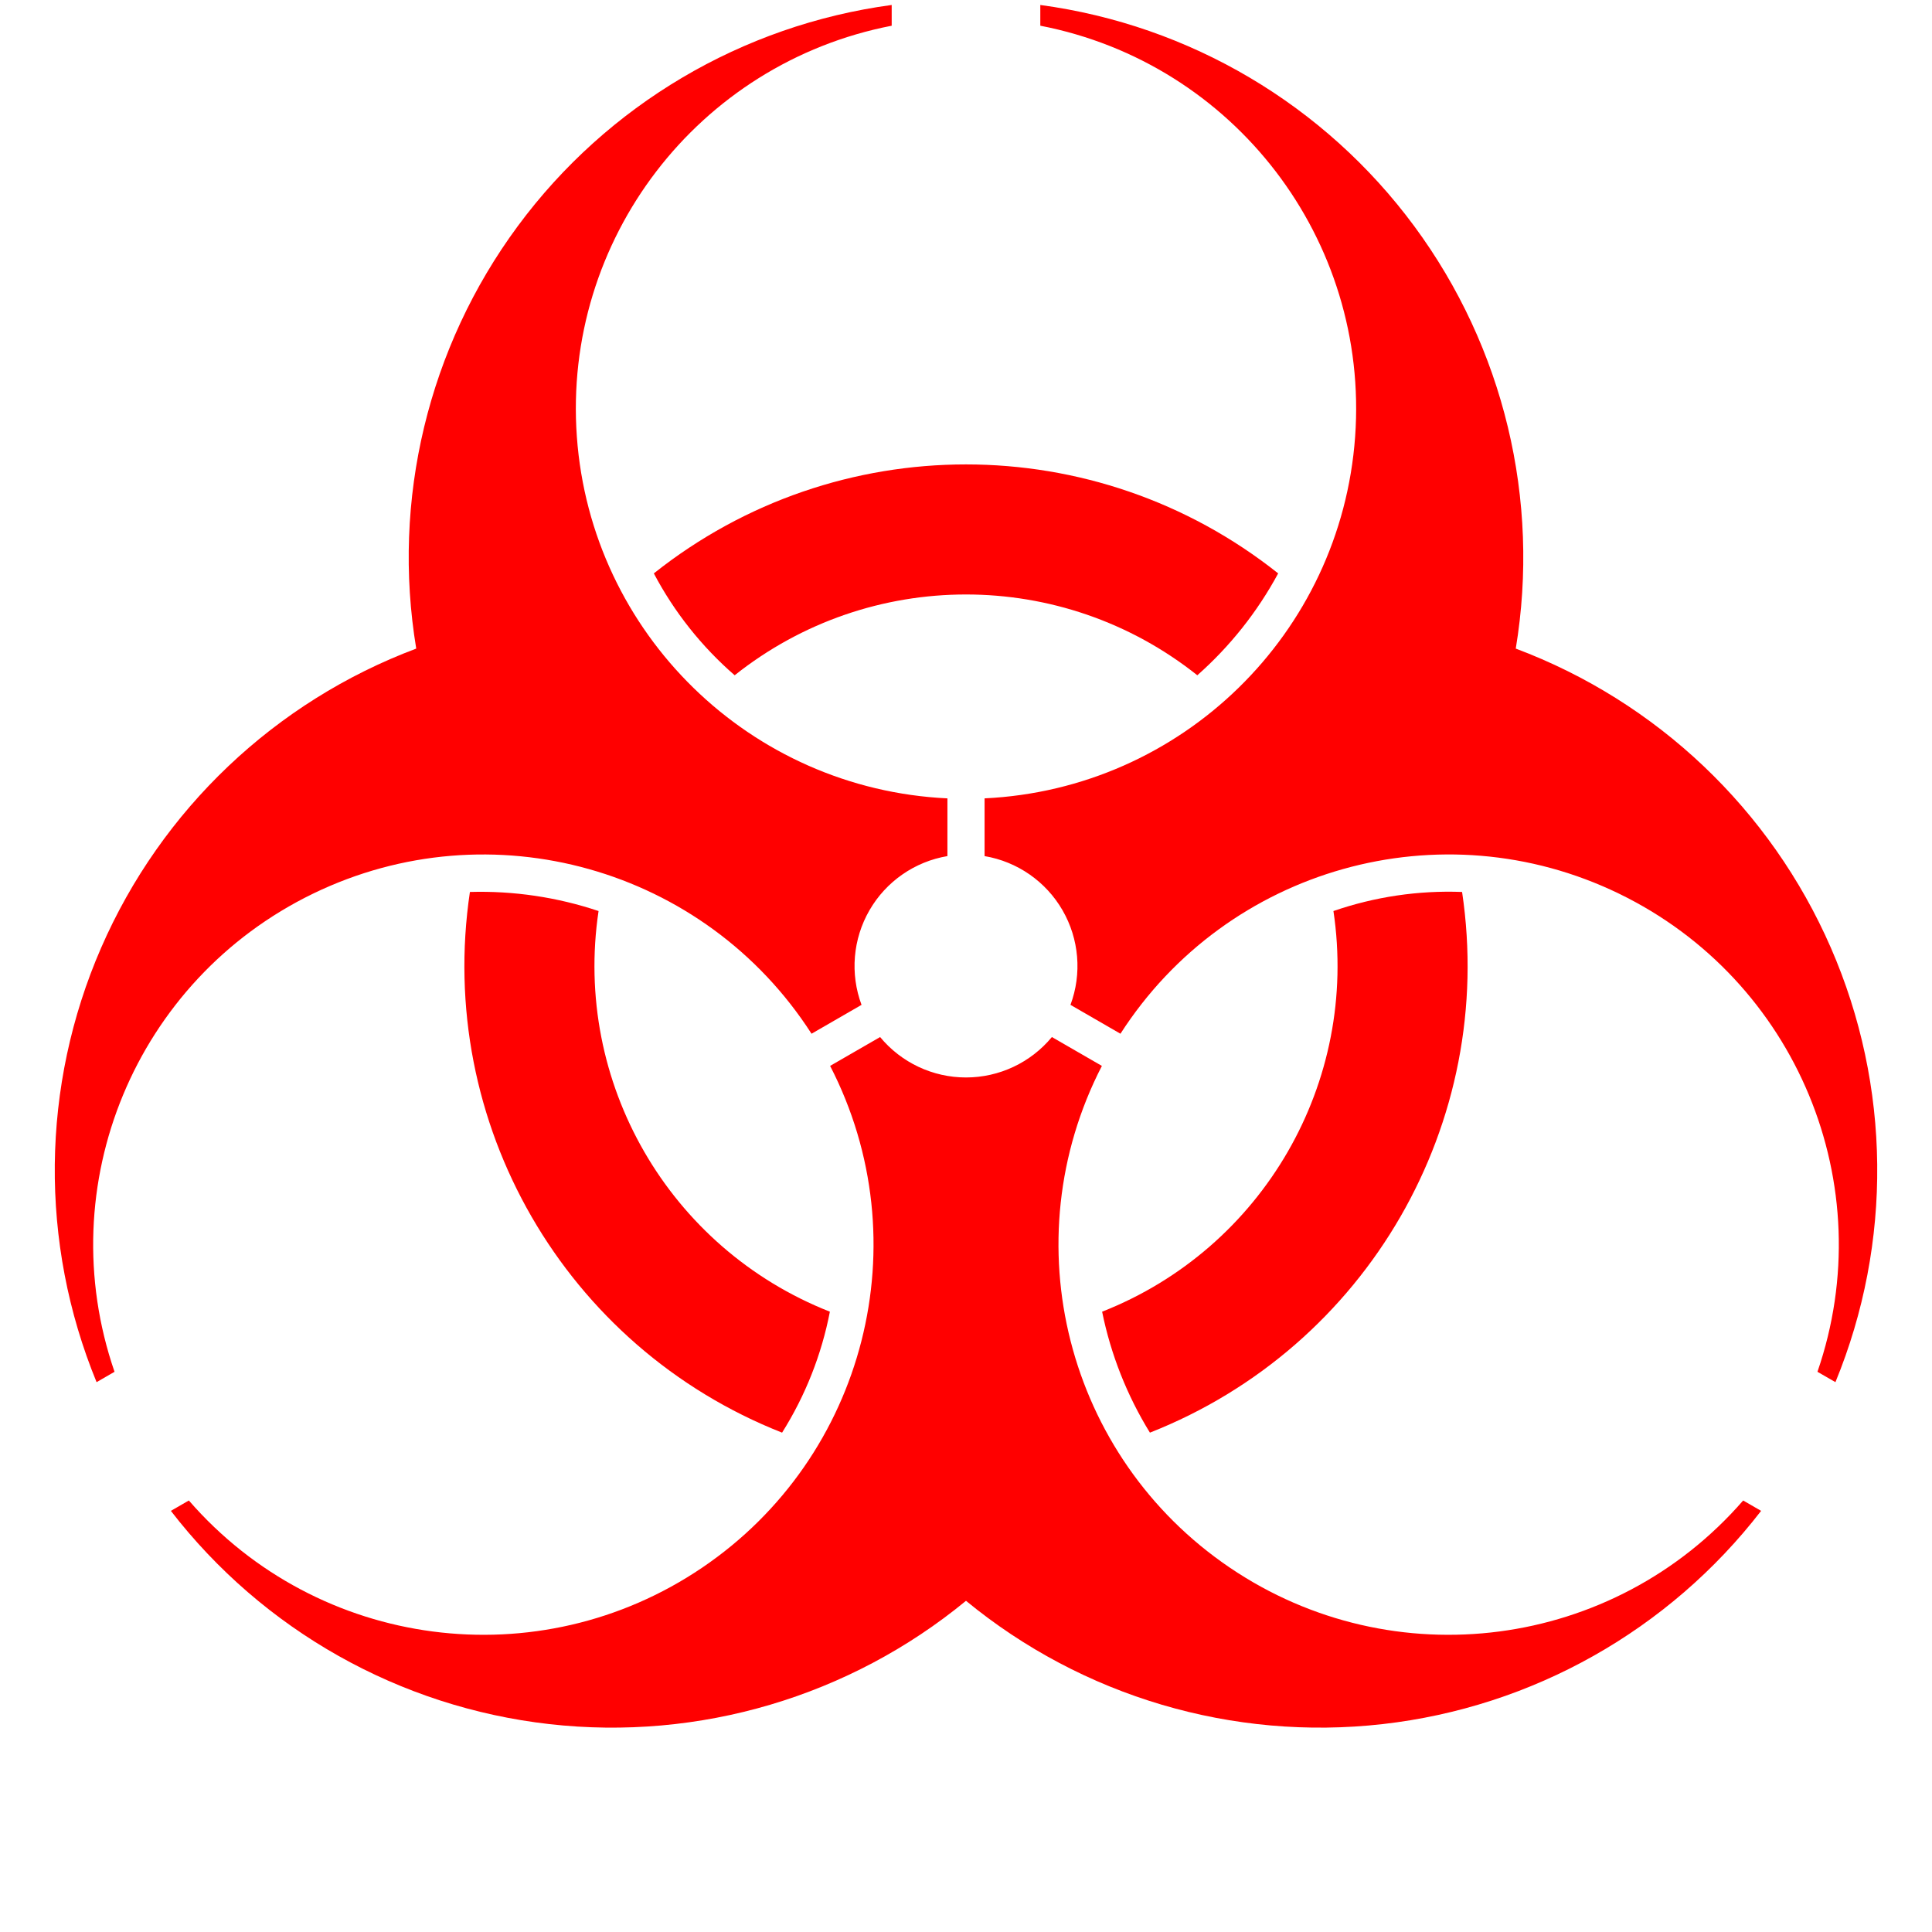
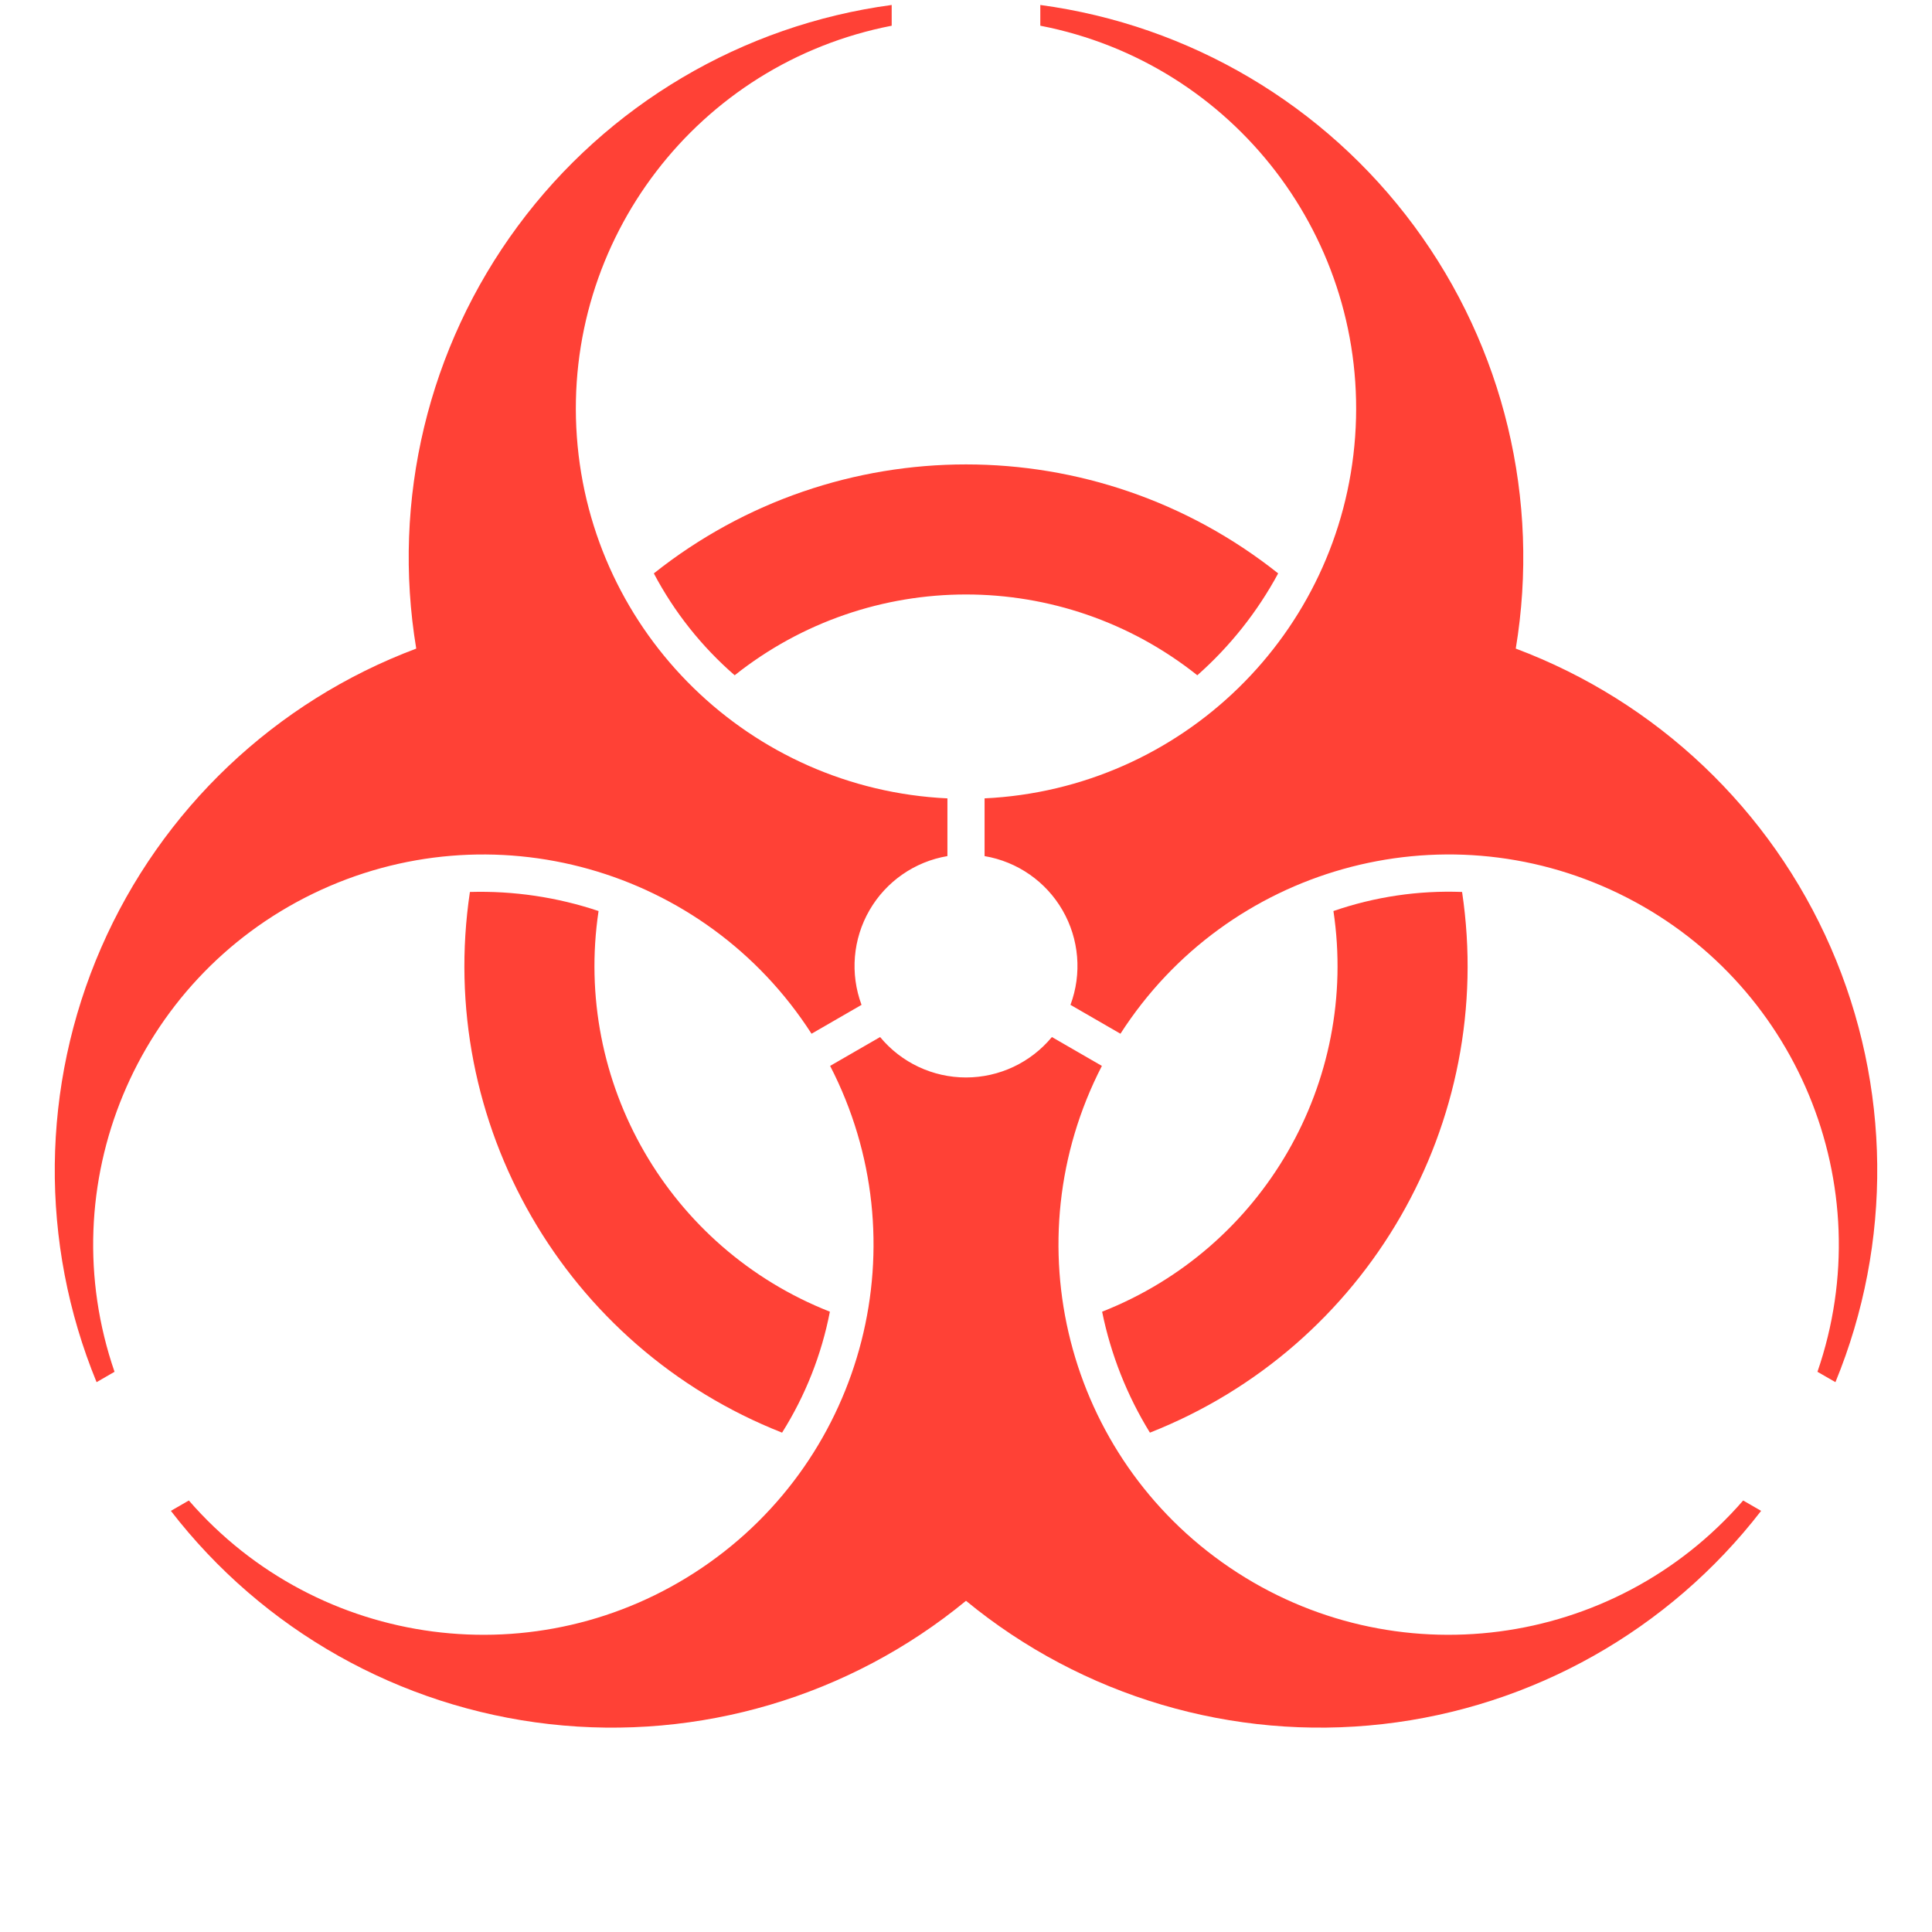
<svg xmlns="http://www.w3.org/2000/svg" xmlns:xlink="http://www.w3.org/1999/xlink" version="1.1" width="520" height="520">
  <defs>
-     <path fill="red" d="M 2.812,-1.046 A 3 3 0 0 1 .5,2.958 V 4.512 A 10.5 10.5 0 0 1 2,25.308 V 25.866 A 15 15 0 0 0 14.797,8.543 15 15 0 0 0 23.401,-11.201 L 22.917,-10.922 A 10.5 10.5 0 0 1 4.157,-1.823 z M 6.226,7.825 A 10 10 0 0 1 -6.226,7.825 9.5 9.5 0 0 0 -8.402,10.567 13.5 13.5 0 0 0 8.402,10.567 10 10 0 0 0 6.226,7.825 z" id="p" transform="scale(10,-10) translate(26,-26)" />
+     <path fill="#FF4136" d="M 2.812,-1.046 A 3 3 0 0 1 .5,2.958 V 4.512 A 10.5 10.5 0 0 1 2,25.308 V 25.866 A 15 15 0 0 0 14.797,8.543 15 15 0 0 0 23.401,-11.201 L 22.917,-10.922 A 10.5 10.5 0 0 1 4.157,-1.823 z M 6.226,7.825 A 10 10 0 0 1 -6.226,7.825 9.5 9.5 0 0 0 -8.402,10.567 13.5 13.5 0 0 0 8.402,10.567 10 10 0 0 0 6.226,7.825 z" id="p" transform="scale(10,-10) translate(26,-26)" />
  </defs>
  <use xlink:href="#p" />
  <use xlink:href="#p" transform="rotate(120, 260, 260)" />
  <use xlink:href="#p" transform="rotate(240, 260, 260)" />
</svg>
